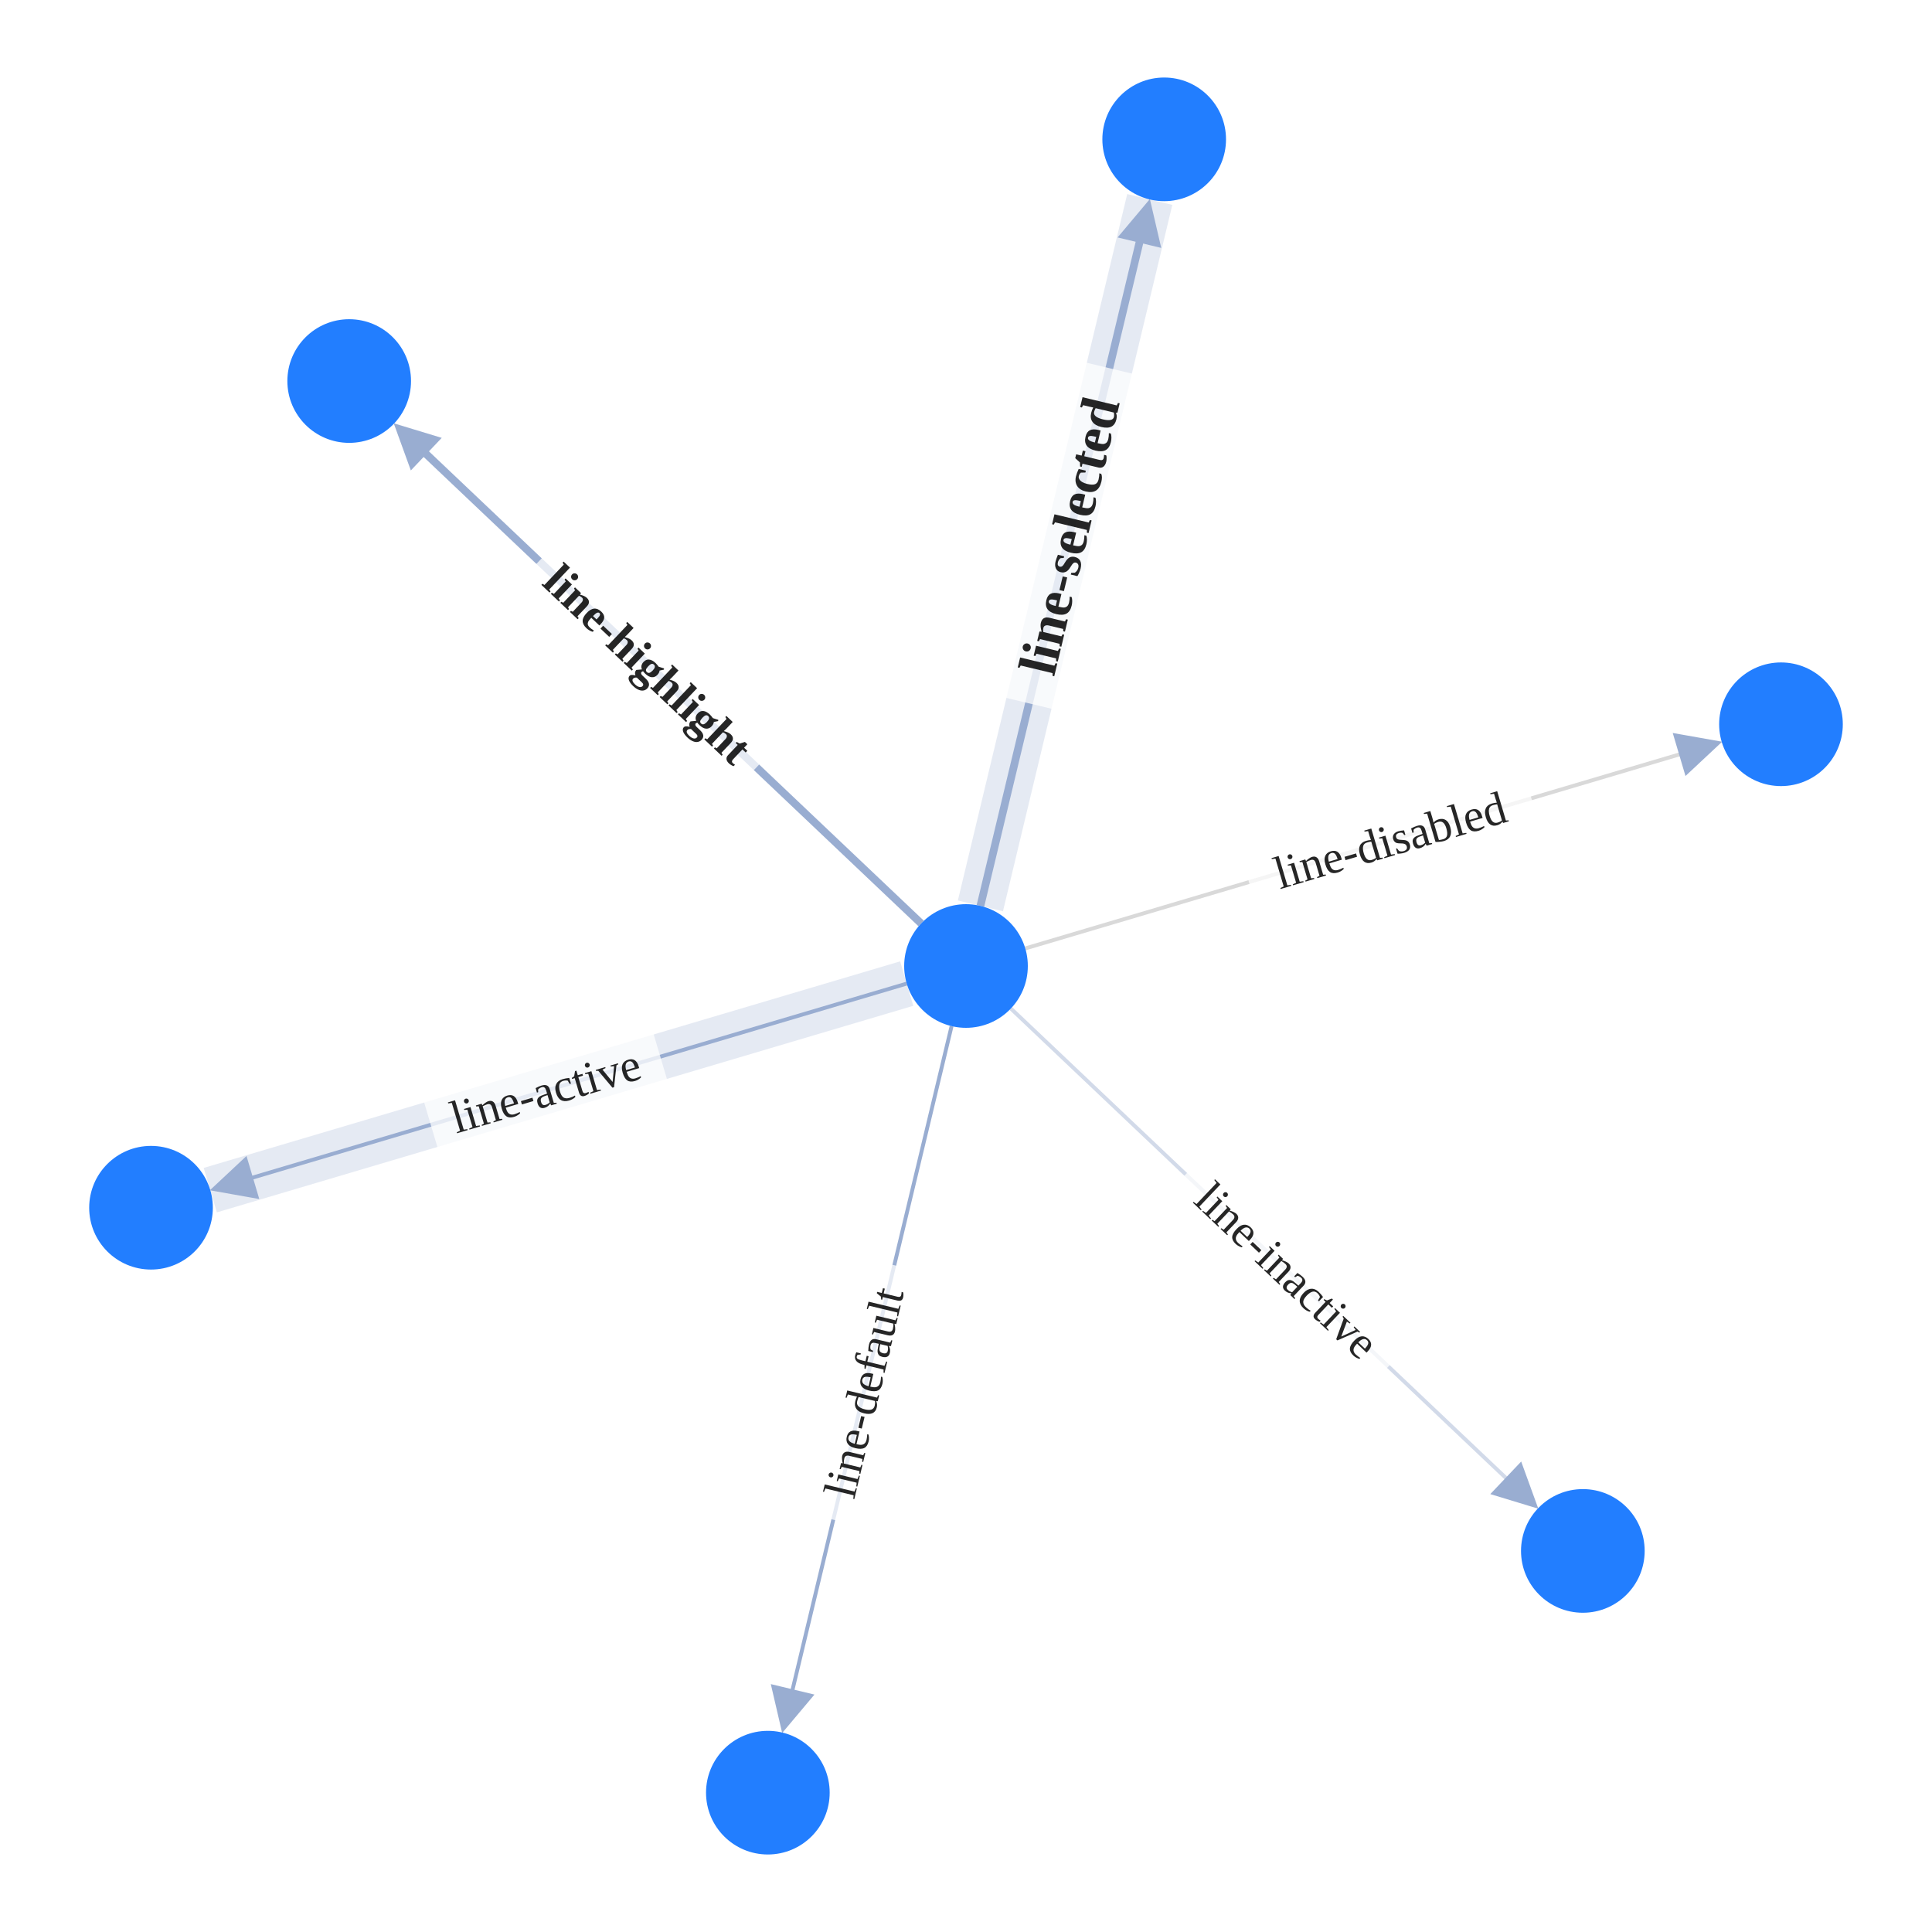
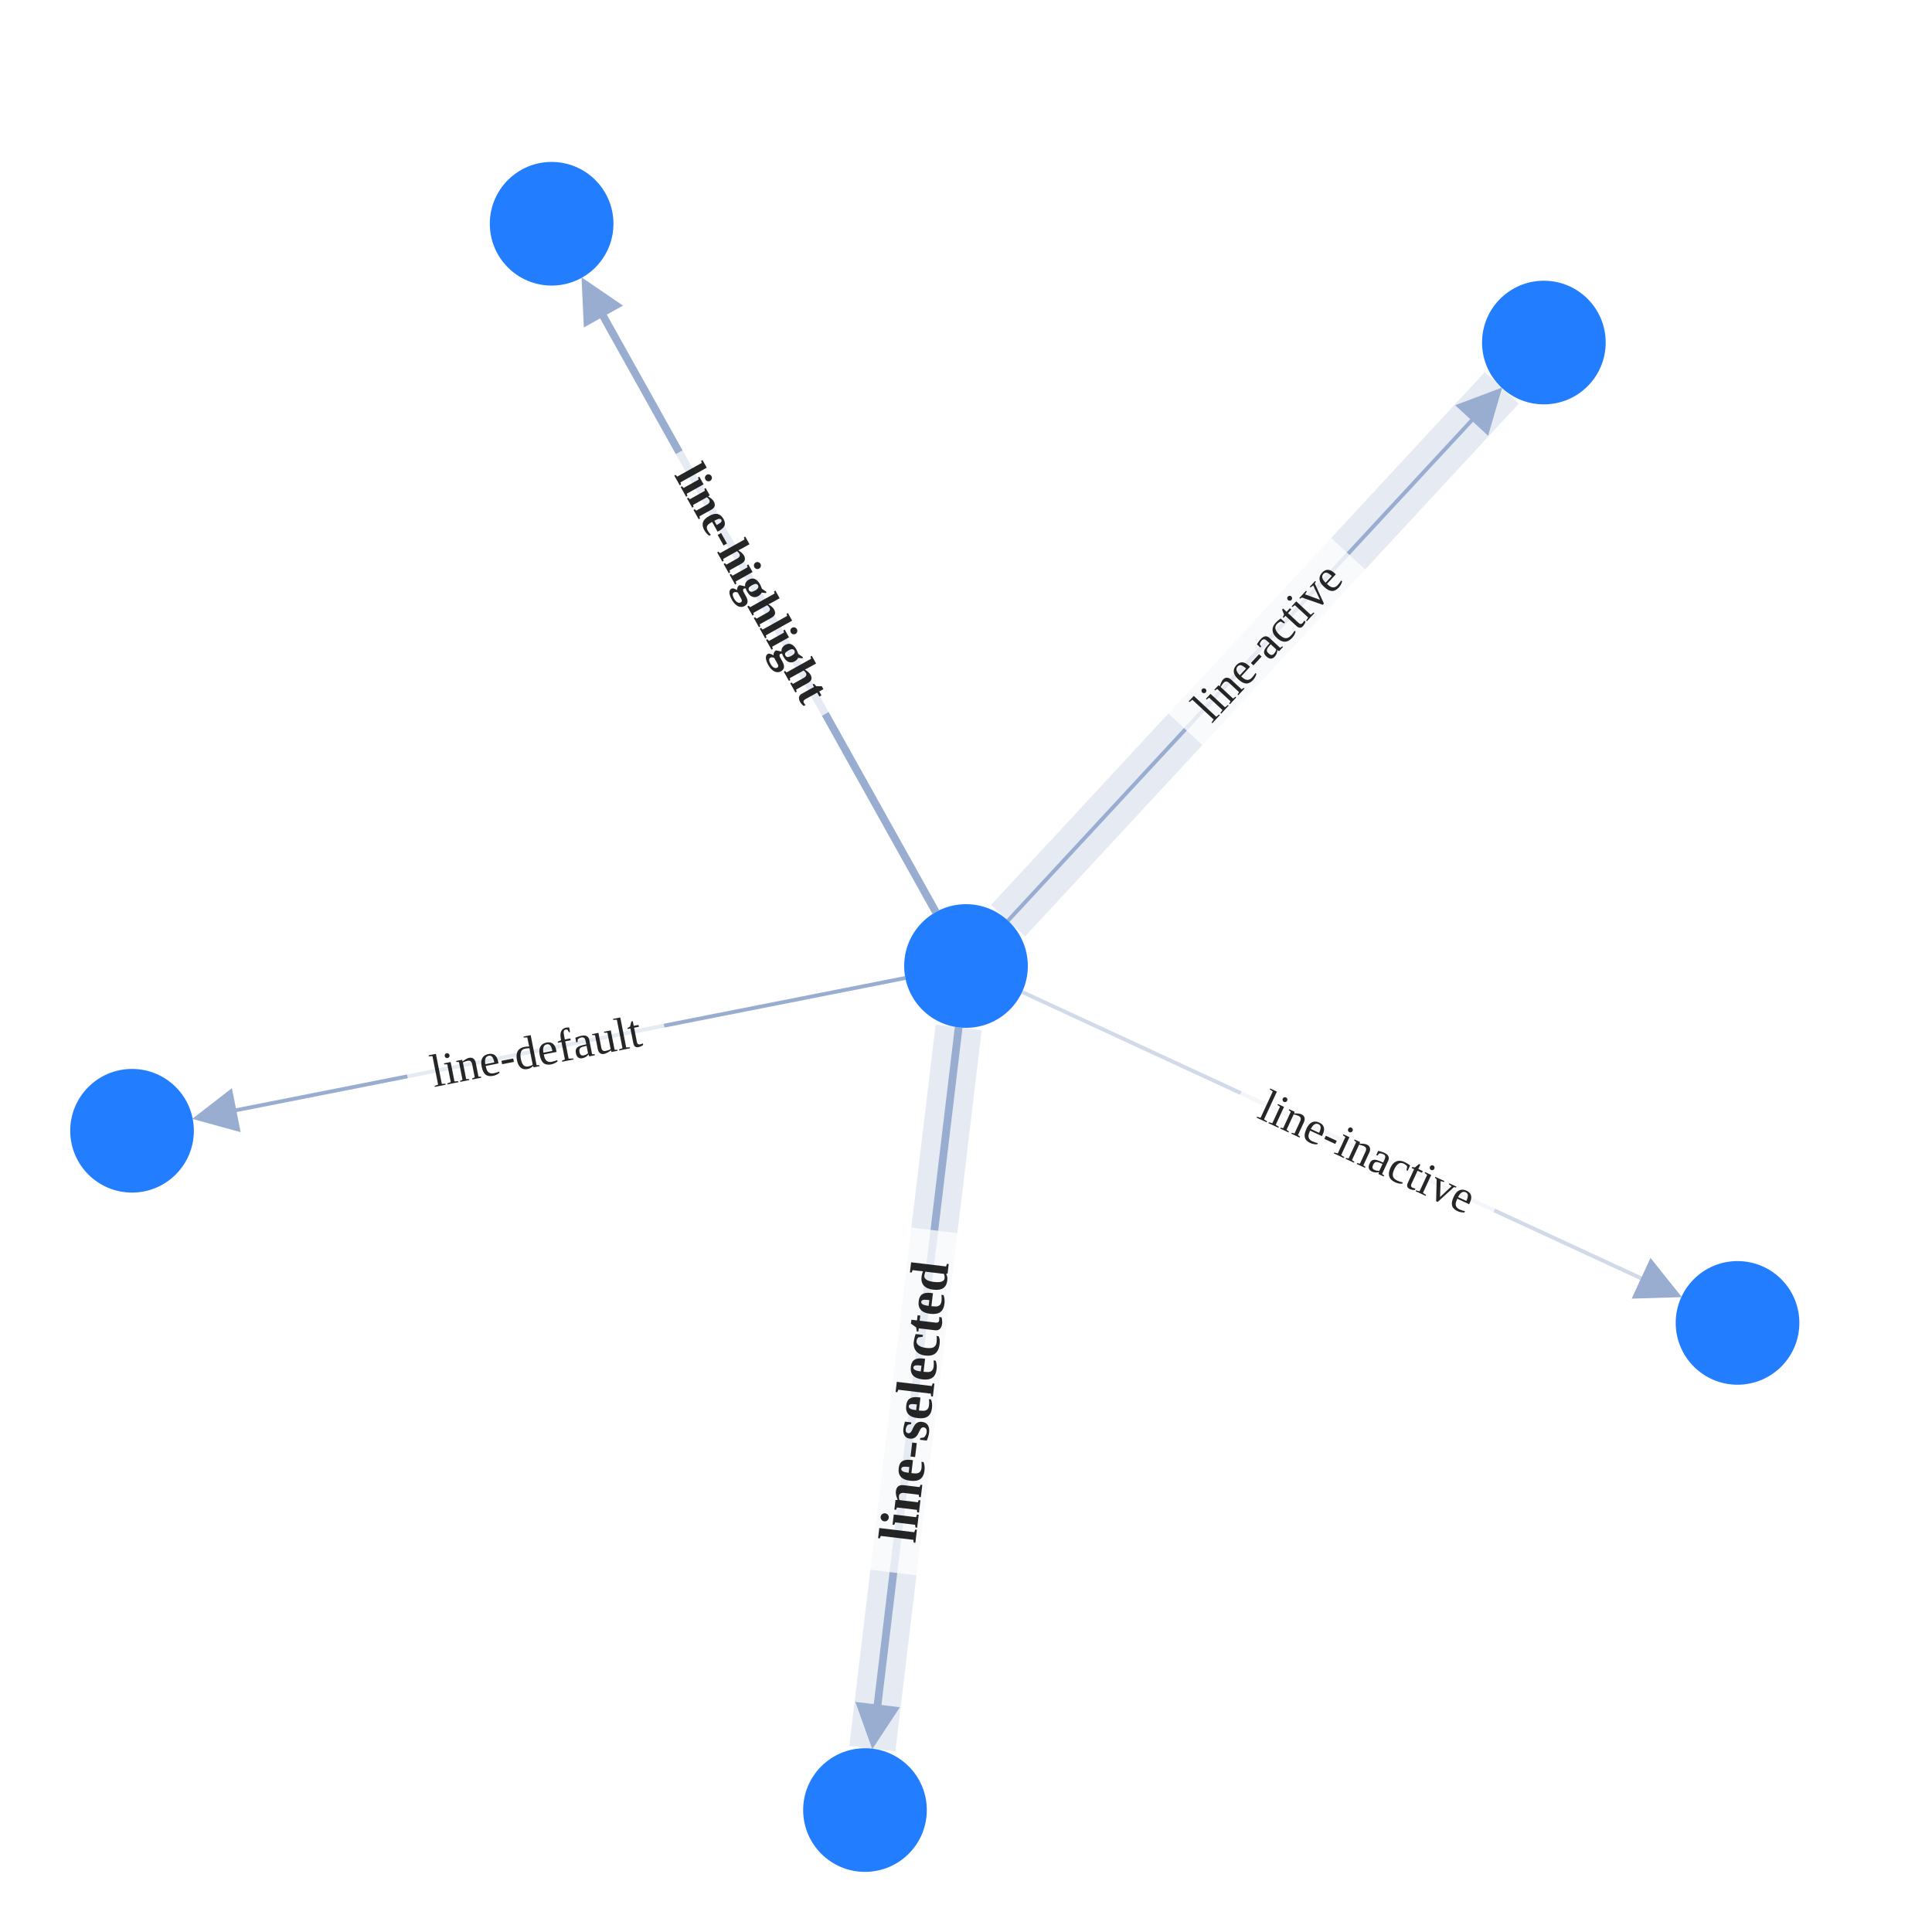
<svg xmlns="http://www.w3.org/2000/svg" width="500" height="500" style="background: transparent; position: absolute; outline: none;" color-interpolation-filters="sRGB" tabindex="1">
  <defs />
  <g id="g-svg-camera" transform="matrix(1,0,0,1,0,0)">
    <g id="g-root" fill="none" transform="matrix(1,0,0,1,0,0)">
      <g id="g-svg-7" fill="none" transform="matrix(1,0,0,1,0,0)" />
      <g id="g-svg-6" fill="none" transform="matrix(1,0,0,1,0,0)">
        <g id="line-default" fill="none" marker-start="false" marker-end="true" transform="matrix(1,0,0,1,0,0)">
          <g id="line-default" fill="none" marker-start="false" marker-end="true" stroke="transparent" stroke-width="3" />
-           <g transform="matrix(1,0,0,1,202.4515,265.5593)">
-             <path id="key" fill="none" d="M 43.819,0 L 1.398,176.987" stroke-width="1" stroke="rgba(153,173,209,1)" />
+           <g transform="matrix(1,0,0,1,49.86802,253.101)">
+             <path id="key" fill="none" d="M 184.435,0 L 5.886,35.273" stroke-width="1" stroke="rgba(153,173,209,1)" />
            <path id="key" fill="none" d="M 0,0 L 0,0" stroke-width="3" stroke="transparent" />
-             <g transform="matrix(0.233081,-0.972457,0.972457,0.233081,1.398486,176.9872)">
-               <path id="g-svg-25" fill="rgba(153,173,209,1)" d="M 0,5 L 10,0 L 10,10 Z" transform="translate(-5,-5)" stroke-width="1" stroke="rgba(153,173,209,1)" width="10" height="10" stroke-dasharray="0,0" />
-               <path id="g-svg-25" fill="transparent" d="M 0,5 L 10,0 L 10,10 Z" transform="translate(-5,-5)" stroke-width="3" stroke="transparent" width="10" height="10" stroke-dasharray="0,0" />
+             <g transform="matrix(0.981039,-0.19381,0.19381,0.981039,5.886235,35.27341)">
+               <path id="g-svg-23" fill="rgba(153,173,209,1)" d="M 0,5 L 10,0 L 10,10 Z" transform="translate(-5,-5)" stroke-width="1" stroke="rgba(153,173,209,1)" width="10" height="10" stroke-dasharray="0,0" />
+               <path id="g-svg-23" fill="transparent" d="M 0,5 L 10,0 L 10,10 Z" transform="translate(-5,-5)" stroke-width="3" stroke="transparent" width="10" height="10" stroke-dasharray="0,0" />
            </g>
          </g>
-           <g id="label" fill="none" transform="matrix(0.233079,-0.972458,0.972458,0.233079,223.4288,360.8601)">
+           <g id="label" fill="none" transform="matrix(0.98104,-0.193804,0.193804,0.98104,138.1615,272.0943)">
            <g transform="matrix(1,0,0,1,-33.36,-11.5)">
              <path id="background" fill="rgba(255,255,255,1)" d="M 0,0 l 67.72,0 l 0,23 l-67.72 0 z" opacity="0.75" stroke-width="0" width="67.72" height="23" />
            </g>
            <g transform="matrix(1,0,0,1,0,0)">
              <text id="text" fill="rgba(0,0,0,0.851)" dominant-baseline="central" paint-order="stroke" dx="0.5" font-size="12" text-anchor="middle">
                line-default
              </text>
            </g>
          </g>
        </g>
        <g id="line-active" fill="none" marker-start="false" marker-end="true" transform="matrix(1,0,0,1,0,0)">
          <g id="line-active" fill="none" marker-start="false" marker-end="true" stroke="transparent" stroke-width="3" />
-           <g transform="matrix(1,0,0,1,54.42151,254.5497)">
-             <path id="halo" fill="none" d="M 180.239,0 L 0,53.459" stroke-width="12" stroke="rgba(153,173,209,1)" stroke-dasharray="0,0" pointer-events="none" stroke-opacity="0.25" />
-             <path id="halo" fill="none" d="M 180.239,0 L 0,53.459" stroke-width="14" stroke="transparent" stroke-dasharray="0,0" pointer-events="none" stroke-opacity="0.25" />
+           <g transform="matrix(1,0,0,1,260.8765,100.3838)">
+             <path id="halo" fill="none" d="M 0,137.882 L 127.799,0" stroke-width="12" stroke="rgba(153,173,209,1)" stroke-dasharray="0,0" pointer-events="none" stroke-opacity="0.25" />
+             <path id="halo" fill="none" d="M 0,137.882 L 127.799,0" stroke-width="14" stroke="transparent" stroke-dasharray="0,0" pointer-events="none" stroke-opacity="0.25" />
          </g>
-           <g transform="matrix(1,0,0,1,54.42151,254.5497)">
-             <path id="key" fill="none" d="M 180.239,0 L 5.752,51.753" stroke-width="1" stroke="rgba(153,173,209,1)" />
+           <g transform="matrix(1,0,0,1,260.8765,100.3838)">
+             <path id="key" fill="none" d="M 0,137.882 L 123.721,4.4" stroke-width="1" stroke="rgba(153,173,209,1)" />
            <path id="key" fill="none" d="M 0,0 L 0,0" stroke-width="3" stroke="transparent" />
-             <g transform="matrix(0.958718,-0.284358,0.284358,0.958718,5.752308,51.75322)">
-               <path id="g-svg-32" fill="rgba(153,173,209,1)" d="M 0,5 L 10,0 L 10,10 Z" transform="translate(-5,-5)" stroke-width="1" stroke="rgba(153,173,209,1)" width="10" height="10" stroke-dasharray="0,0" />
-               <path id="g-svg-32" fill="transparent" d="M 0,5 L 10,0 L 10,10 Z" transform="translate(-5,-5)" stroke-width="3" stroke="transparent" width="10" height="10" stroke-dasharray="0,0" />
+             <g transform="matrix(-0.679784,0.733413,-0.733413,-0.679784,123.7206,4.400476)">
+               <path id="g-svg-30" fill="rgba(153,173,209,1)" d="M 0,5 L 10,0 L 10,10 Z" transform="translate(-5,-5)" stroke-width="1" stroke="rgba(153,173,209,1)" width="10" height="10" stroke-dasharray="0,0" />
+               <path id="g-svg-30" fill="transparent" d="M 0,5 L 10,0 L 10,10 Z" transform="translate(-5,-5)" stroke-width="3" stroke="transparent" width="10" height="10" stroke-dasharray="0,0" />
            </g>
          </g>
-           <g id="label" fill="none" transform="matrix(0.958721,-0.284349,0.284349,0.958721,140.7061,282.4168)">
+           <g id="label" fill="none" transform="matrix(0.679786,-0.73341,0.73341,0.679786,327.4953,166.391)">
            <g transform="matrix(1,0,0,1,-30.48,-11.5)">
              <path id="background" fill="rgba(255,255,255,1)" d="M 0,0 l 61.96,0 l 0,23 l-61.96 0 z" opacity="0.75" stroke-width="0" width="61.96" height="23" />
            </g>
            <g transform="matrix(1,0,0,1,0,0)">
              <text id="text" fill="rgba(0,0,0,0.851)" dominant-baseline="central" paint-order="stroke" dx="0.5" font-size="12" text-anchor="middle">
                line-active
              </text>
            </g>
          </g>
        </g>
        <g id="line-selected" fill="none" marker-start="false" marker-end="true" transform="matrix(1,0,0,1,0,0)">
          <g id="line-selected" fill="none" marker-start="false" marker-end="true" stroke="transparent" stroke-width="3" />
-           <g transform="matrix(1,0,0,1,253.7302,51.62162)">
-             <path id="halo" fill="none" d="M 0,182.819 L 43.83,0" stroke-width="12" stroke="rgba(153,173,209,1)" stroke-dasharray="0,0" pointer-events="none" stroke-opacity="0.25" />
-             <path id="halo" fill="none" d="M 0,182.819 L 43.83,0" stroke-width="14" stroke="transparent" stroke-dasharray="0,0" pointer-events="none" stroke-opacity="0.25" />
+           <g transform="matrix(1,0,0,1,225.7573,265.8866)">
+             <path id="halo" fill="none" d="M 22.341,0 L 0,186.668" stroke-width="12" stroke="rgba(153,173,209,1)" stroke-dasharray="0,0" pointer-events="none" stroke-opacity="0.25" />
+             <path id="halo" fill="none" d="M 22.341,0 L 0,186.668" stroke-width="14" stroke="transparent" stroke-dasharray="0,0" pointer-events="none" stroke-opacity="0.25" />
          </g>
-           <g transform="matrix(1,0,0,1,253.7302,51.62162)">
-             <path id="key" fill="none" d="M 0,182.819 L 42.432,5.835" stroke-width="2" stroke="rgba(153,173,209,1)" />
+           <g transform="matrix(1,0,0,1,225.7573,265.8866)">
+             <path id="key" fill="none" d="M 22.341,0 L 0.713,180.71" stroke-width="2" stroke="rgba(153,173,209,1)" />
            <path id="key" fill="none" d="M 0,0 L 0,0" stroke-width="2" stroke="transparent" />
-             <g transform="matrix(-0.23314,0.972443,-0.972443,-0.23314,42.43156,5.834659)">
-               <path id="g-svg-39" fill="rgba(153,173,209,1)" d="M 0,5 L 10,0 L 10,10 Z" transform="translate(-5,-5)" stroke-width="1" stroke="rgba(153,173,209,1)" width="10" height="10" stroke-dasharray="0,0" />
-               <path id="g-svg-39" fill="transparent" d="M 0,5 L 10,0 L 10,10 Z" transform="translate(-5,-5)" stroke-width="3" stroke="transparent" width="10" height="10" stroke-dasharray="0,0" />
+             <g transform="matrix(0.118837,-0.992914,0.992914,0.118837,0.713022,180.7103)">
+               <path id="g-svg-37" fill="rgba(153,173,209,1)" d="M 0,5 L 10,0 L 10,10 Z" transform="translate(-5,-5)" stroke-width="1" stroke="rgba(153,173,209,1)" width="10" height="10" stroke-dasharray="0,0" />
+               <path id="g-svg-37" fill="transparent" d="M 0,5 L 10,0 L 10,10 Z" transform="translate(-5,-5)" stroke-width="3" stroke="transparent" width="10" height="10" stroke-dasharray="0,0" />
            </g>
          </g>
-           <g id="label" fill="none" transform="matrix(0.233134,-0.972445,0.972445,0.233134,276.578,139.1415)">
+           <g id="label" fill="none" transform="matrix(0.118831,-0.992915,0.992915,0.118831,236.4526,363.1922)">
            <g transform="matrix(1,0,0,1,-44.1,-13.5)">
              <path id="background" fill="rgba(255,255,255,1)" d="M 0,0 l 89.2,0 l 0,27 l-89.2 0 z" opacity="0.75" stroke-width="0" width="89.2" height="27" />
            </g>
            <g transform="matrix(1,0,0,1,0,0)">
              <text id="text" fill="rgba(0,0,0,0.851)" dominant-baseline="central" paint-order="stroke" dx="0.5" font-size="14" text-anchor="middle" font-weight="700">
                line-selected
              </text>
            </g>
          </g>
        </g>
        <g id="line-highlight" fill="none" marker-start="false" marker-end="true" transform="matrix(1,0,0,1,0,0)">
          <g id="line-highlight" fill="none" marker-start="false" marker-end="true" stroke="transparent" stroke-width="3" />
-           <g transform="matrix(1,0,0,1,101.9798,109.6218)">
-             <path id="key" fill="none" d="M 136.411,129.368 L 4.354,4.129" stroke-width="2" stroke="rgba(153,173,209,1)" />
+           <g transform="matrix(1,0,0,1,150.5598,71.87747)">
+             <path id="key" fill="none" d="M 91.641,164.152 L 2.925,5.239" stroke-width="2" stroke="rgba(153,173,209,1)" />
            <path id="key" fill="none" d="M 0,0 L 0,0" stroke-width="2" stroke="transparent" />
-             <g transform="matrix(0.725589,0.688128,-0.688128,0.725589,4.353534,4.12877)">
-               <path id="g-svg-46" fill="rgba(153,173,209,1)" d="M 0,5 L 10,0 L 10,10 Z" transform="translate(-5,-5)" stroke-width="1" stroke="rgba(153,173,209,1)" width="10" height="10" stroke-dasharray="0,0" />
-               <path id="g-svg-46" fill="transparent" d="M 0,5 L 10,0 L 10,10 Z" transform="translate(-5,-5)" stroke-width="3" stroke="transparent" width="10" height="10" stroke-dasharray="0,0" />
+             <g transform="matrix(0.487452,0.87315,-0.87315,0.487452,2.924713,5.238898)">
+               <path id="g-svg-44" fill="rgba(153,173,209,1)" d="M 0,5 L 10,0 L 10,10 Z" transform="translate(-5,-5)" stroke-width="1" stroke="rgba(153,173,209,1)" width="10" height="10" stroke-dasharray="0,0" />
+               <path id="g-svg-44" fill="transparent" d="M 0,5 L 10,0 L 10,10 Z" transform="translate(-5,-5)" stroke-width="3" stroke="transparent" width="10" height="10" stroke-dasharray="0,0" />
            </g>
          </g>
-           <g id="label" fill="none" transform="matrix(0.725591,0.688126,-0.688126,0.725591,167.2829,171.5534)">
+           <g id="label" fill="none" transform="matrix(0.487452,0.87315,-0.87315,0.487452,194.4305,150.4609)">
            <g transform="matrix(1,0,0,1,-38.28,-11.5)">
              <path id="background" fill="rgba(255,255,255,1)" d="M 0,0 l 77.56,0 l 0,23 l-77.56 0 z" opacity="0.75" stroke-width="0" width="77.56" height="23" />
            </g>
            <g transform="matrix(1,0,0,1,0,0)">
              <text id="text" fill="rgba(0,0,0,0.851)" dominant-baseline="central" paint-order="stroke" dx="0.5" font-size="12" text-anchor="middle" font-weight="700">
                line-highlight
              </text>
            </g>
          </g>
        </g>
        <g id="line-inactive" fill="none" marker-start="false" marker-end="true" transform="matrix(1,0,0,1,0,0)">
          <g id="line-inactive" fill="none" marker-start="false" marker-end="true" stroke="transparent" stroke-width="3" />
-           <g transform="matrix(1,0,0,1,261.6101,261.0093)">
-             <path id="key" fill="none" d="M 0,0 L 132.065,125.231" stroke-width="1" stroke="rgba(210,218,233,1)" />
+           <g transform="matrix(1,0,0,1,264.5215,256.7175)">
+             <path id="key" fill="none" d="M 0,0 L 165.182,76.412" stroke-width="1" stroke="rgba(210,218,233,1)" />
            <path id="key" fill="none" d="M 0,0 L 0,0" stroke-width="3" stroke="transparent" />
-             <g transform="matrix(-0.725633,-0.688082,0.688082,-0.725633,132.0652,125.2309)">
-               <path id="g-svg-53" fill="rgba(153,173,209,1)" d="M 0,5 L 10,0 L 10,10 Z" transform="translate(-5,-5)" stroke-width="1" stroke="rgba(153,173,209,1)" width="10" height="10" stroke-dasharray="0,0" />
-               <path id="g-svg-53" fill="transparent" d="M 0,5 L 10,0 L 10,10 Z" transform="translate(-5,-5)" stroke-width="3" stroke="transparent" width="10" height="10" stroke-dasharray="0,0" />
+             <g transform="matrix(-0.907596,-0.419845,0.419845,-0.907596,165.1824,76.41182)">
+               <path id="g-svg-51" fill="rgba(153,173,209,1)" d="M 0,5 L 10,0 L 10,10 Z" transform="translate(-5,-5)" stroke-width="1" stroke="rgba(153,173,209,1)" width="10" height="10" stroke-dasharray="0,0" />
+               <path id="g-svg-51" fill="transparent" d="M 0,5 L 10,0 L 10,10 Z" transform="translate(-5,-5)" stroke-width="3" stroke="transparent" width="10" height="10" stroke-dasharray="0,0" />
            </g>
          </g>
-           <g id="label" fill="none" transform="matrix(0.725623,0.688093,-0.688093,0.725623,332.7222,328.4413)">
+           <g id="label" fill="none" transform="matrix(0.907595,0.419847,-0.419847,0.907595,353.4659,297.8624)">
            <g transform="matrix(1,0,0,1,-35.64,-11.5)">
              <path id="background" fill="rgba(255,255,255,1)" d="M 0,0 l 72.28,0 l 0,23 l-72.28 0 z" opacity="0.75" stroke-width="0" width="72.28" height="23" />
            </g>
            <g transform="matrix(1,0,0,1,0,0)">
              <text id="text" fill="rgba(0,0,0,0.851)" dominant-baseline="central" paint-order="stroke" dx="0.5" font-size="12" text-anchor="middle">
                line-inactive
-               </text>
-             </g>
-           </g>
-         </g>
-         <g id="line-disabled" fill="none" marker-start="false" marker-end="true" transform="matrix(1,0,0,1,0,0)">
-           <g id="line-disabled" fill="none" marker-start="false" marker-end="true" stroke="transparent" stroke-width="3" />
-           <g transform="matrix(1,0,0,1,265.3395,191.9904)">
-             <path id="key" fill="none" d="M 0,53.46 L 174.487,1.706" stroke-width="1" stroke="rgba(217,217,217,1)" />
-             <path id="key" fill="none" d="M 0,0 L 0,0" stroke-width="3" stroke="transparent" />
-             <g transform="matrix(-0.958717,0.284361,-0.284361,-0.958717,174.4865,1.706166)">
-               <path id="g-svg-60" fill="rgba(153,173,209,1)" d="M 0,5 L 10,0 L 10,10 Z" transform="translate(-5,-5)" stroke-width="1" stroke="rgba(153,173,209,1)" width="10" height="10" stroke-dasharray="0,0" />
-               <path id="g-svg-60" fill="transparent" d="M 0,5 L 10,0 L 10,10 Z" transform="translate(-5,-5)" stroke-width="3" stroke="transparent" width="10" height="10" stroke-dasharray="0,0" />
-             </g>
-           </g>
-           <g id="label" fill="none" transform="matrix(0.958717,-0.284364,0.284364,0.958717,359.2938,217.5828)">
-             <g transform="matrix(1,0,0,1,-37.62,-11.5)">
-               <path id="background" fill="rgba(255,255,255,1)" d="M 0,0 l 76.24,0 l 0,23 l-76.24 0 z" opacity="0.75" stroke-width="0" width="76.24" height="23" />
-             </g>
-             <g transform="matrix(1,0,0,1,0,0)">
-               <text id="text" fill="rgba(0,0,0,0.851)" dominant-baseline="central" paint-order="stroke" dx="0.5" font-size="12" text-anchor="middle">
-                 line-disabled
              </text>
            </g>
          </g>
        </g>
      </g>
      <g id="g-svg-5" fill="none" transform="matrix(1,0,0,1,0,0)">
        <g id="node1" fill="none" transform="matrix(1,0,0,1,250,250)">
          <g transform="matrix(1,0,0,1,0,0)">
            <circle id="key" fill="rgba(34,126,255,1)" transform="translate(-16,-16)" cx="16" cy="16" stroke-width="0" stroke="rgba(0,0,0,1)" r="16" />
          </g>
        </g>
-         <g id="node2" fill="none" transform="matrix(1,0,0,1,198.7222,463.9406)">
+         <g id="node2" fill="none" transform="matrix(1,0,0,1,34.1714,292.6382)">
          <g transform="matrix(1,0,0,1,0,0)">
            <circle id="key" fill="rgba(34,126,255,1)" transform="translate(-16,-16)" cx="16" cy="16" stroke-width="0" stroke="rgba(0,0,0,1)" r="16" />
          </g>
        </g>
-         <g id="node3" fill="none" transform="matrix(1,0,0,1,39.08202,312.5588)">
+         <g id="node3" fill="none" transform="matrix(1,0,0,1,399.5524,88.64919)">
          <g transform="matrix(1,0,0,1,0,0)">
            <circle id="key" fill="rgba(34,126,255,1)" transform="translate(-16,-16)" cx="16" cy="16" stroke-width="0" stroke="rgba(0,0,0,1)" r="16" />
          </g>
        </g>
-         <g id="node4" fill="none" transform="matrix(1,0,0,1,301.2909,36.06253)">
+         <g id="node4" fill="none" transform="matrix(1,0,0,1,223.8559,468.441)">
          <g transform="matrix(1,0,0,1,0,0)">
            <circle id="key" fill="rgba(34,126,255,1)" transform="translate(-16,-16)" cx="16" cy="16" stroke-width="0" stroke="rgba(0,0,0,1)" r="16" />
          </g>
        </g>
-         <g id="node5" fill="none" transform="matrix(1,0,0,1,90.37041,98.61177)">
+         <g id="node5" fill="none" transform="matrix(1,0,0,1,142.7605,57.90707)">
          <g transform="matrix(1,0,0,1,0,0)">
            <circle id="key" fill="rgba(34,126,255,1)" transform="translate(-16,-16)" cx="16" cy="16" stroke-width="0" stroke="rgba(0,0,0,1)" r="16" />
          </g>
        </g>
-         <g id="node6" fill="none" transform="matrix(1,0,0,1,409.6393,401.378)">
-           <g transform="matrix(1,0,0,1,0,0)">
-             <circle id="key" fill="rgba(34,126,255,1)" transform="translate(-16,-16)" cx="16" cy="16" stroke-width="0" stroke="rgba(0,0,0,1)" r="16" />
-           </g>
-         </g>
-         <g id="node7" fill="none" transform="matrix(1,0,0,1,460.9178,187.4406)">
+         <g id="node6" fill="none" transform="matrix(1,0,0,1,449.6711,342.3659)">
          <g transform="matrix(1,0,0,1,0,0)">
            <circle id="key" fill="rgba(34,126,255,1)" transform="translate(-16,-16)" cx="16" cy="16" stroke-width="0" stroke="rgba(0,0,0,1)" r="16" />
          </g>
        </g>
      </g>
    </g>
  </g>
</svg>
